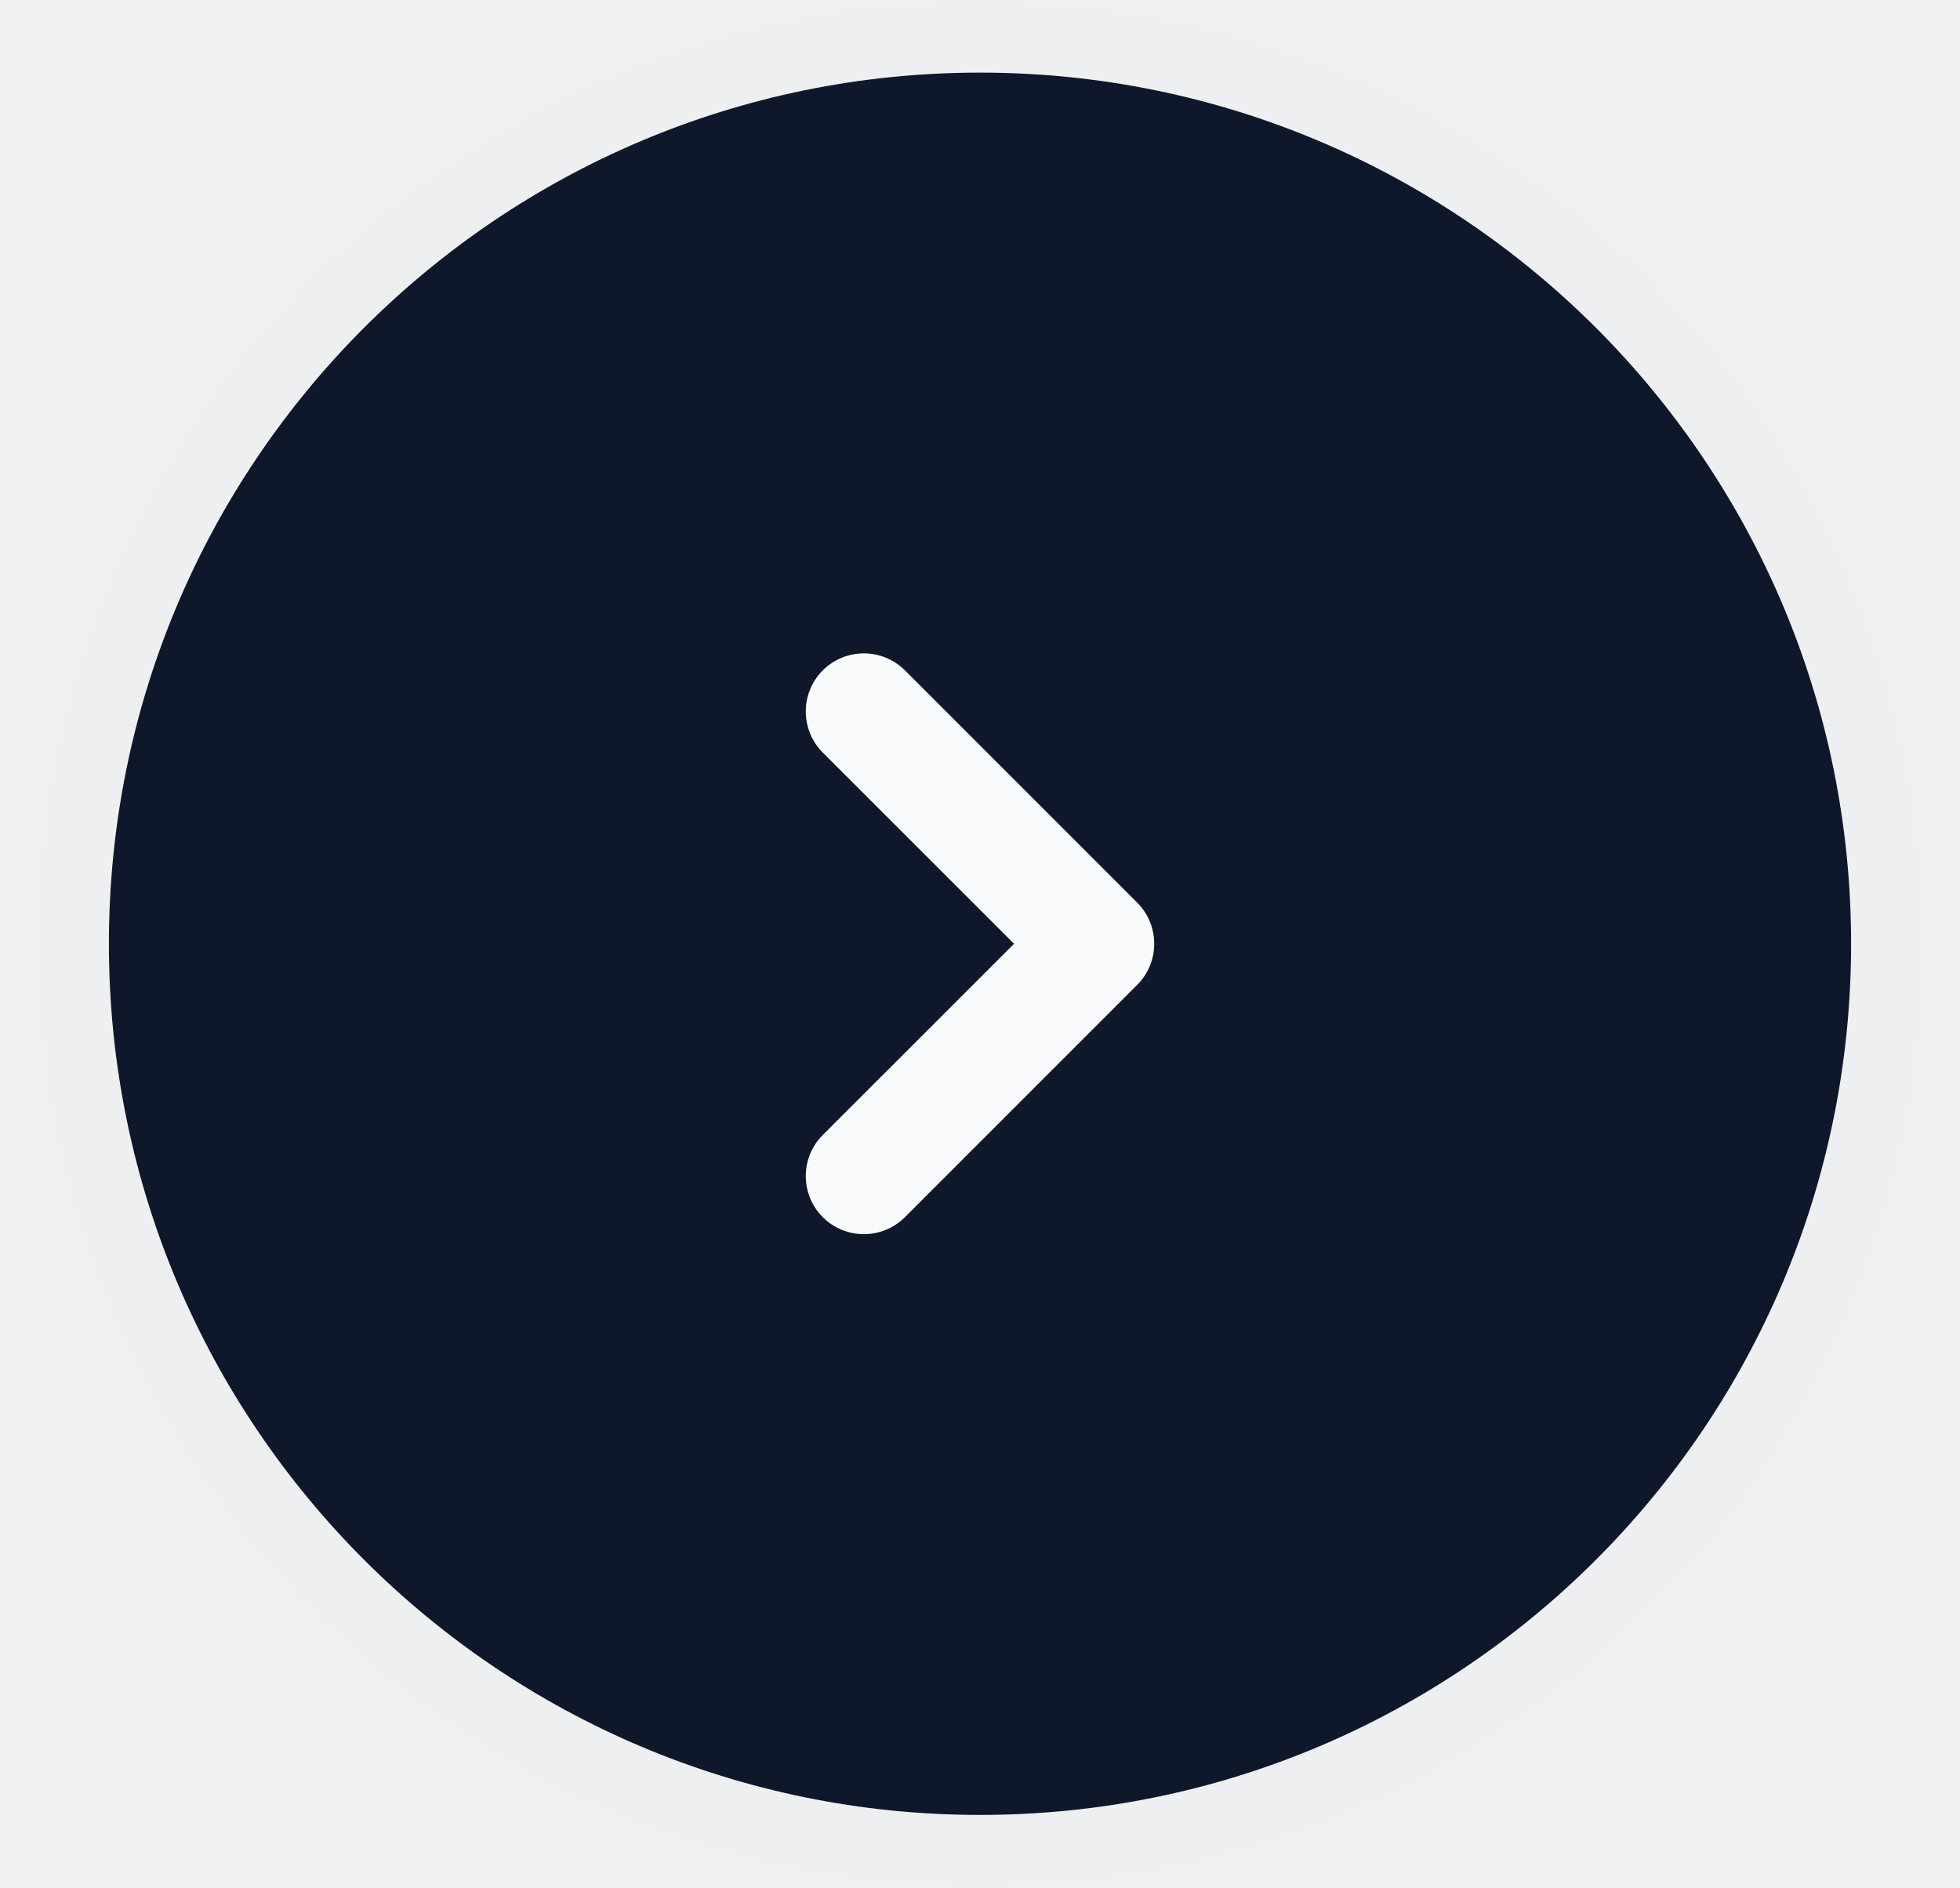
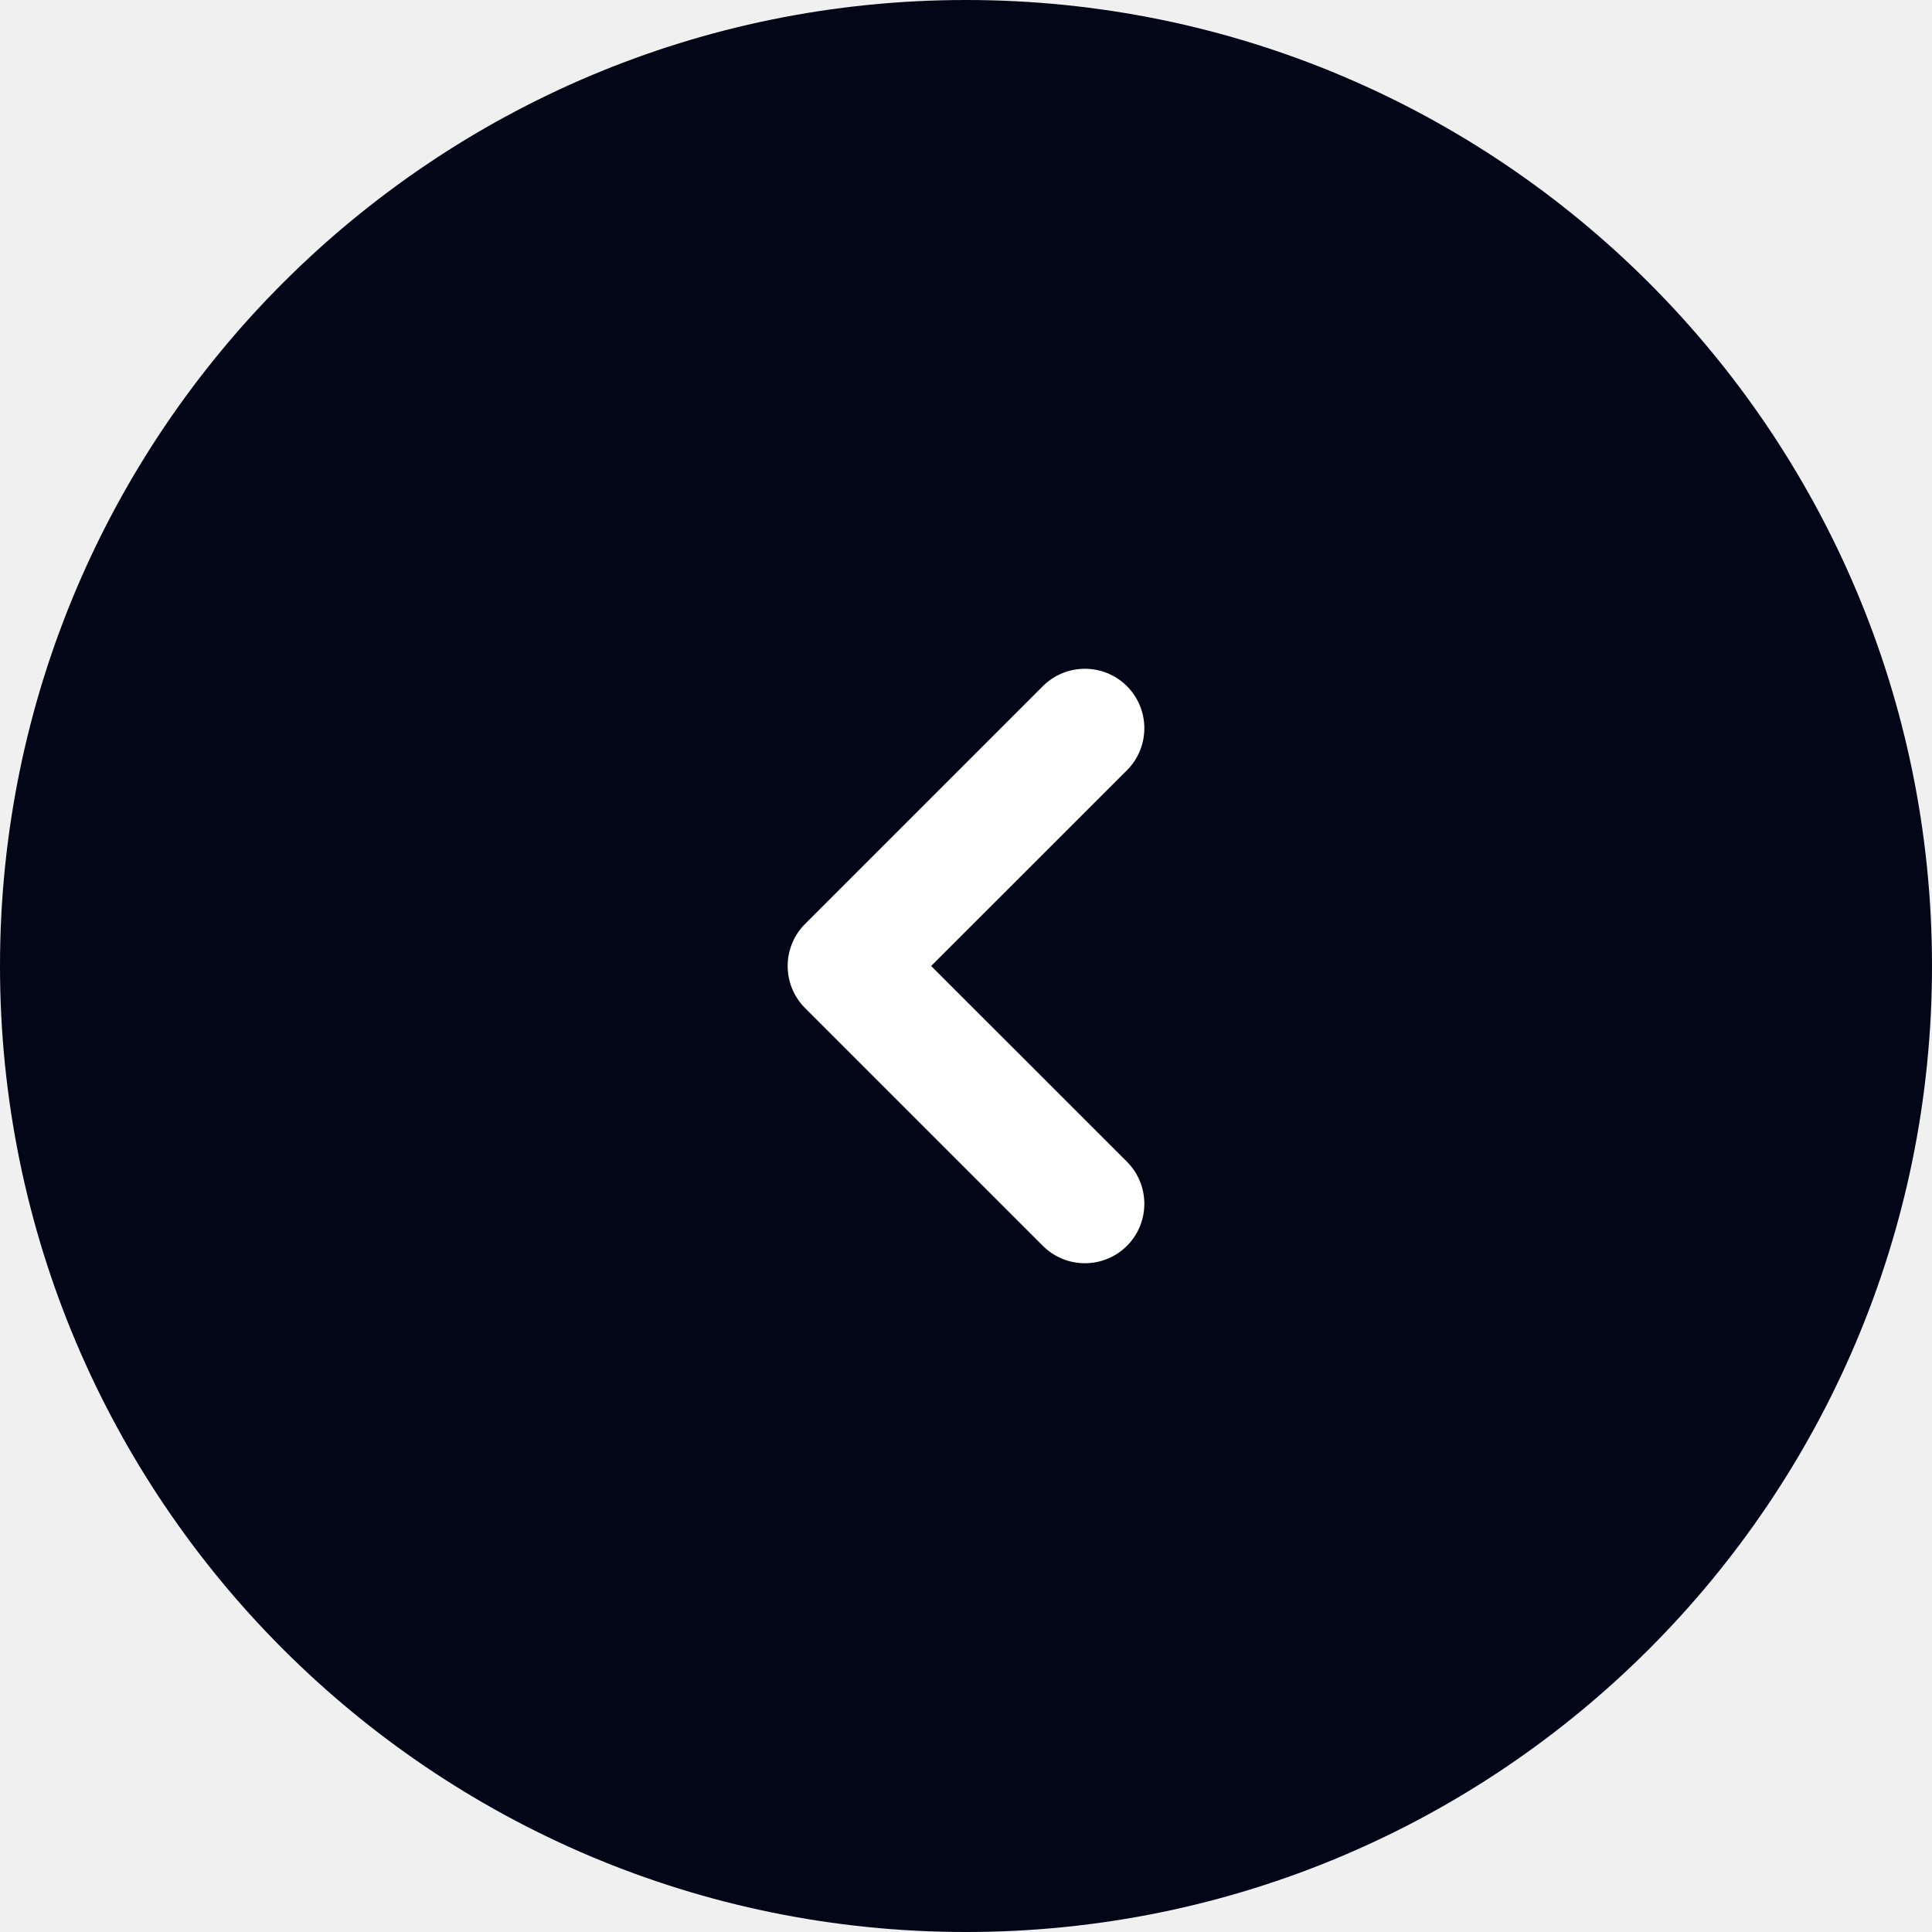
- <svg xmlns="http://www.w3.org/2000/svg" width="27" height="26" viewBox="0 0 27 26" fill="none">
-   <rect x="25.5" y="25" width="24" height="24" rx="12" transform="rotate(-180 25.5 25)" fill="#0F172A" />
-   <rect x="26" y="25.5" width="25" height="25" rx="12.5" transform="rotate(-180 26 25.5)" stroke="#E2E8F0" stroke-opacity="0.1" />
-   <path fill-rule="evenodd" clip-rule="evenodd" d="M11.334 16.766C11.022 16.453 11.022 15.947 11.334 15.634L13.969 13L11.334 10.366C11.022 10.053 11.022 9.547 11.334 9.234C11.647 8.922 12.153 8.922 12.466 9.234L15.666 12.434C15.978 12.747 15.978 13.253 15.666 13.566L12.466 16.766C12.153 17.078 11.647 17.078 11.334 16.766Z" fill="#F8FAFC" />
+ <svg xmlns="http://www.w3.org/2000/svg" width="26" height="26" viewBox="0 0 26 26" fill="none">
+   <rect x="0.5" y="0.5" width="25" height="25" rx="12.5" fill="#020617" />
+   <rect x="0.5" y="0.5" width="25" height="25" rx="12.5" stroke="#020617" />
+   <path fill-rule="evenodd" clip-rule="evenodd" d="M15.166 9.234C15.478 9.547 15.478 10.053 15.166 10.366L12.531 13L15.166 15.634C15.478 15.947 15.478 16.453 15.166 16.766C14.853 17.078 14.347 17.078 14.034 16.766L10.834 13.566C10.522 13.253 10.522 12.747 10.834 12.434L14.034 9.234C14.347 8.922 14.853 8.922 15.166 9.234Z" fill="white" />
</svg>
